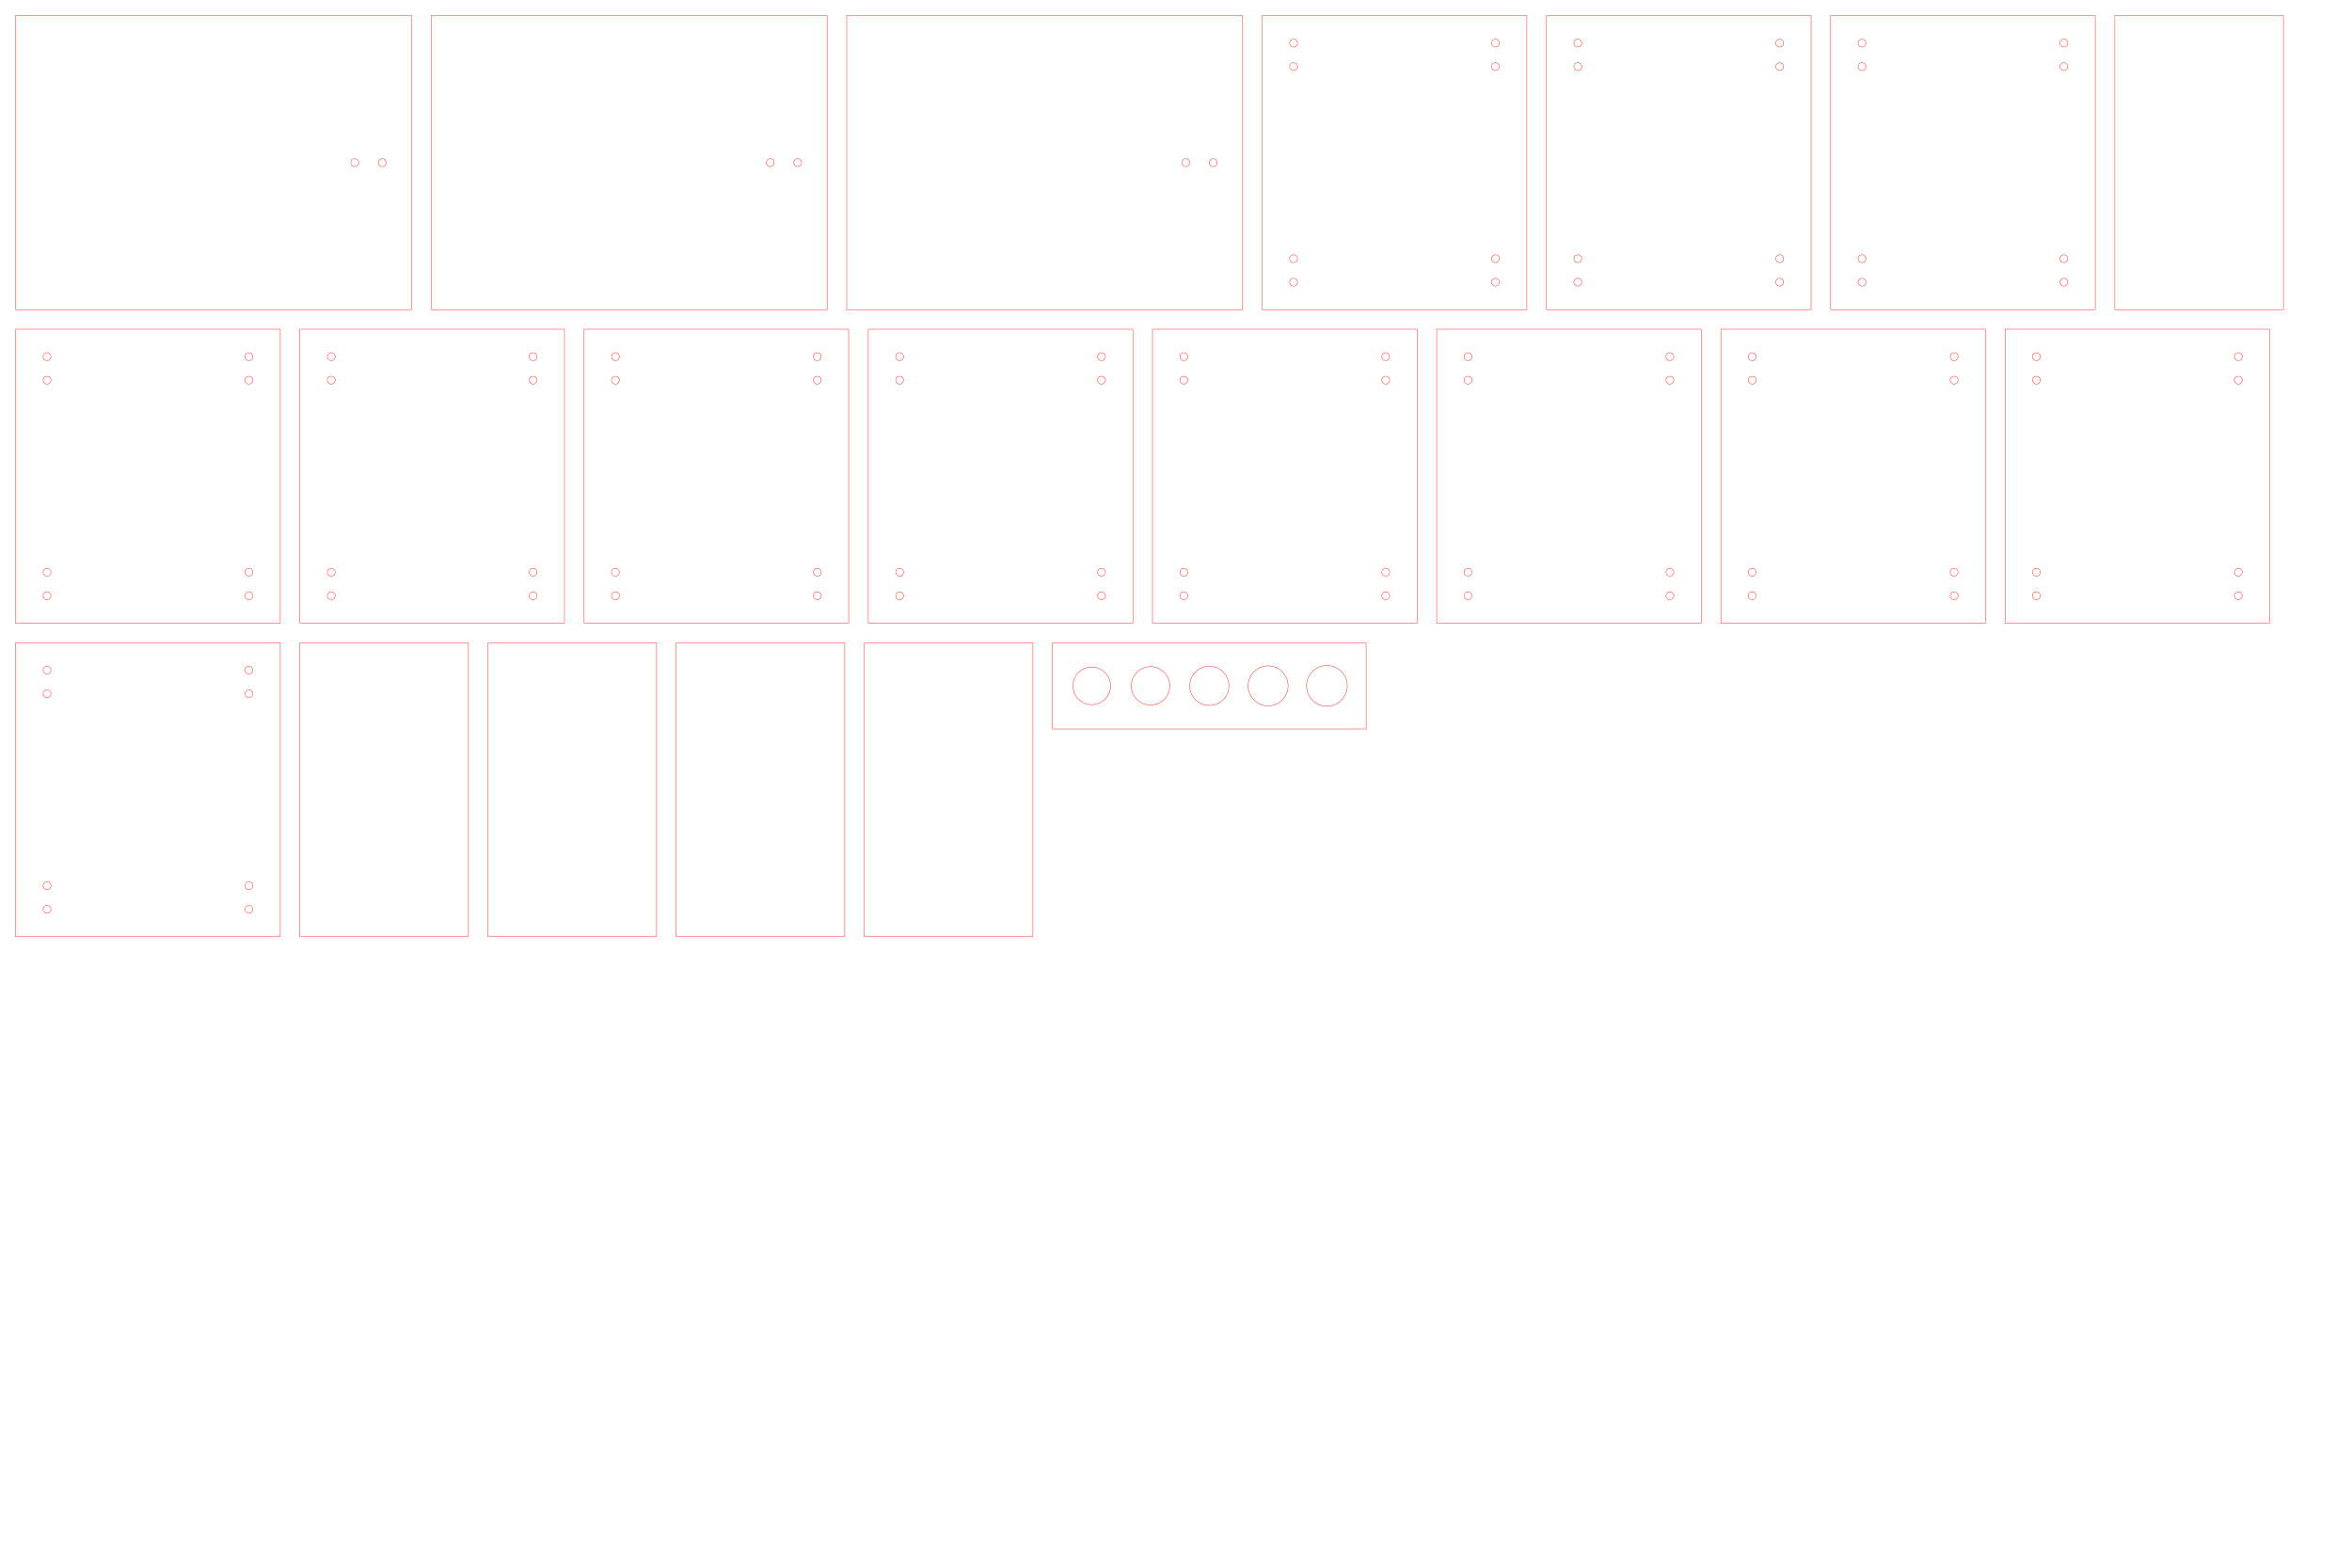
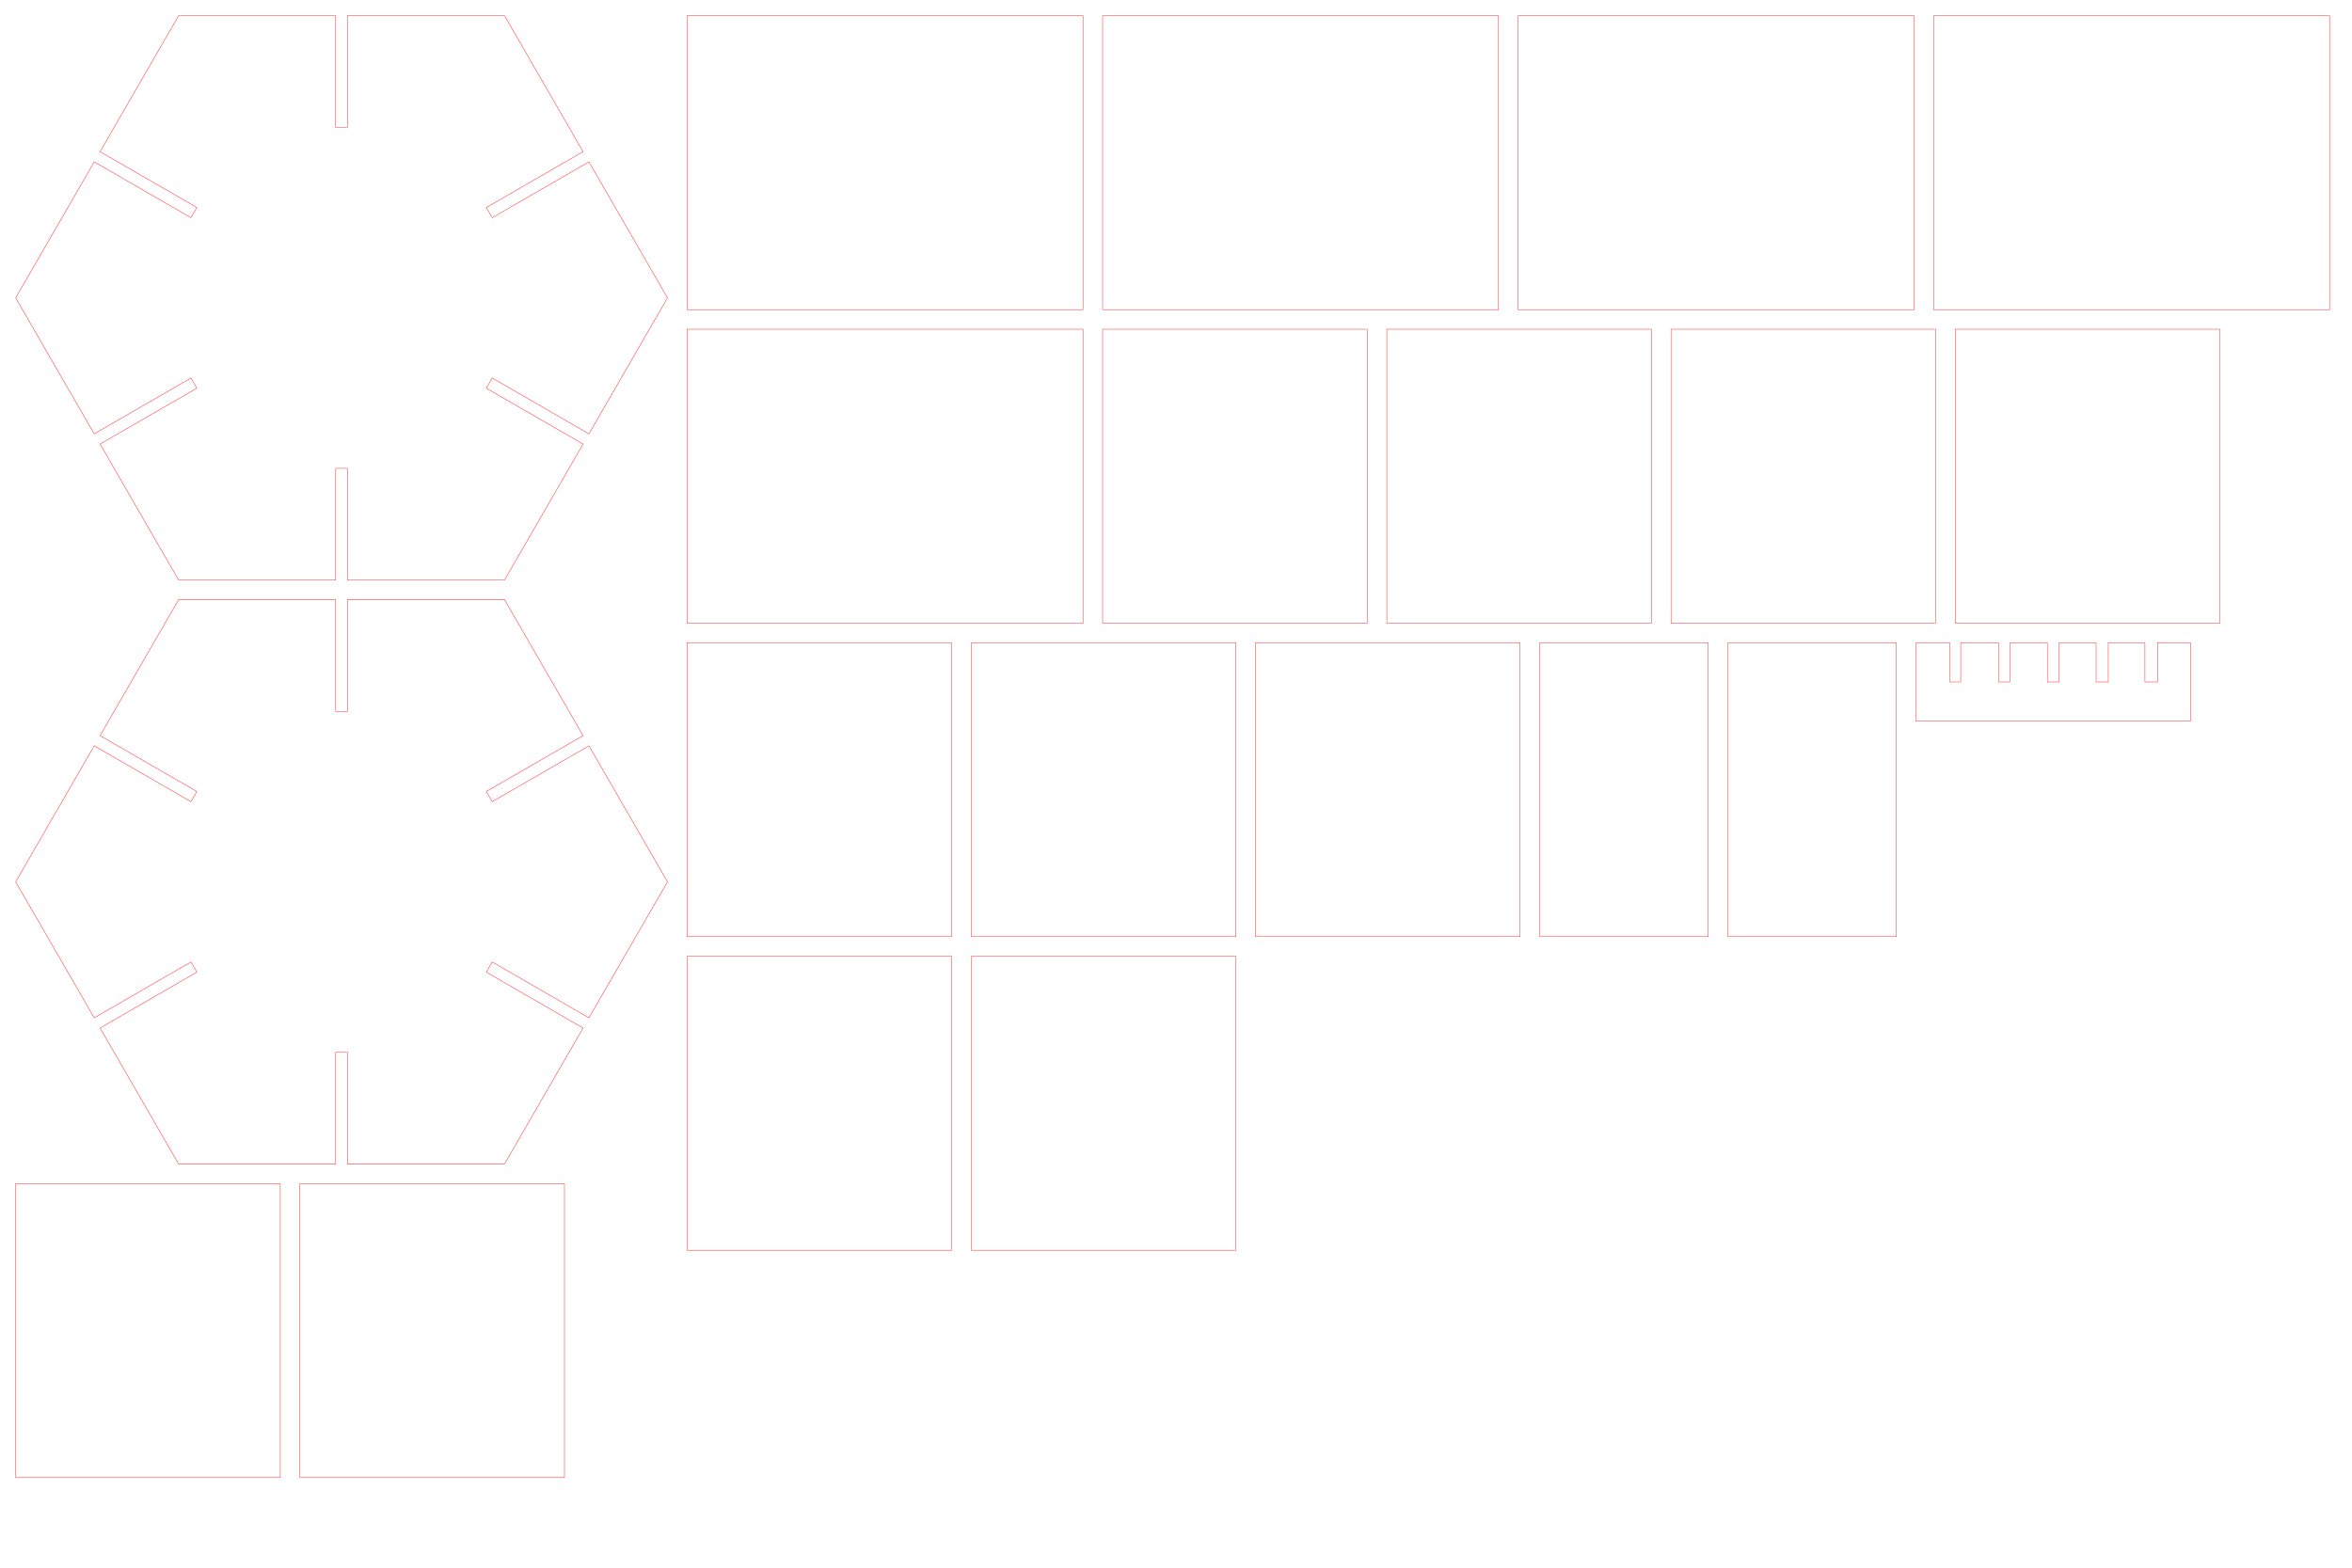
<svg xmlns="http://www.w3.org/2000/svg" width="600mm" height="400mm" viewBox="0 0 600 400">
  <g fill="none" stroke="#ff0000" stroke-width="0.1">
-     <path d="M 4.000,4.000 L 105.000,4.000 L 105.000,79.000 L 4.000,79.000 Z" />
-     <circle cx="90.500" cy="41.500" r="1.000" />
-     <circle cx="97.500" cy="41.500" r="1.000" />
-     <path d="M 110.000,4.000 L 211.000,4.000 L 211.000,79.000 L 110.000,79.000 Z" />
-     <circle cx="196.500" cy="41.500" r="1.000" />
-     <circle cx="203.500" cy="41.500" r="1.000" />
-     <path d="M 216.000,4.000 L 317.000,4.000 L 317.000,79.000 L 216.000,79.000 Z" />
-     <circle cx="302.500" cy="41.500" r="1.000" />
-     <circle cx="309.500" cy="41.500" r="1.000" />
-     <path d="M 322.000,4.000 L 389.500,4.000 L 389.500,79.000 L 322.000,79.000 Z" />
-     <circle cx="330.000" cy="11.000" r="1.000" />
-     <circle cx="330.000" cy="17.000" r="1.000" />
-     <circle cx="330.000" cy="66.000" r="1.000" />
-     <circle cx="330.000" cy="72.000" r="1.000" />
-     <circle cx="381.500" cy="11.000" r="1.000" />
-     <circle cx="381.500" cy="17.000" r="1.000" />
-     <circle cx="381.500" cy="66.000" r="1.000" />
-     <circle cx="381.500" cy="72.000" r="1.000" />
-     <path d="M 394.500,4.000 L 462.000,4.000 L 462.000,79.000 L 394.500,79.000 Z" />
-     <circle cx="402.500" cy="11.000" r="1.000" />
-     <circle cx="402.500" cy="17.000" r="1.000" />
-     <circle cx="402.500" cy="66.000" r="1.000" />
-     <circle cx="402.500" cy="72.000" r="1.000" />
-     <circle cx="454.000" cy="11.000" r="1.000" />
-     <circle cx="454.000" cy="17.000" r="1.000" />
-     <circle cx="454.000" cy="66.000" r="1.000" />
-     <circle cx="454.000" cy="72.000" r="1.000" />
-     <path d="M 467.000,4.000 L 534.500,4.000 L 534.500,79.000 L 467.000,79.000 Z" />
-     <circle cx="475.000" cy="11.000" r="1.000" />
-     <circle cx="475.000" cy="17.000" r="1.000" />
-     <circle cx="475.000" cy="66.000" r="1.000" />
-     <circle cx="475.000" cy="72.000" r="1.000" />
-     <circle cx="526.500" cy="11.000" r="1.000" />
-     <circle cx="526.500" cy="17.000" r="1.000" />
-     <circle cx="526.500" cy="66.000" r="1.000" />
-     <circle cx="526.500" cy="72.000" r="1.000" />
-     <path d="M 539.500,4.000 L 582.500,4.000 L 582.500,79.000 L 539.500,79.000 Z" />
-     <path d="M 4.000,84.000 L 71.500,84.000 L 71.500,159.000 L 4.000,159.000 Z" />
-     <circle cx="12.000" cy="91.000" r="1.000" />
-     <circle cx="12.000" cy="97.000" r="1.000" />
-     <circle cx="12.000" cy="146.000" r="1.000" />
-     <circle cx="12.000" cy="152.000" r="1.000" />
-     <circle cx="63.500" cy="91.000" r="1.000" />
-     <circle cx="63.500" cy="97.000" r="1.000" />
-     <circle cx="63.500" cy="146.000" r="1.000" />
-     <circle cx="63.500" cy="152.000" r="1.000" />
-     <path d="M 76.500,84.000 L 144.000,84.000 L 144.000,159.000 L 76.500,159.000 Z" />
-     <circle cx="84.500" cy="91.000" r="1.000" />
-     <circle cx="84.500" cy="97.000" r="1.000" />
-     <circle cx="84.500" cy="146.000" r="1.000" />
-     <circle cx="84.500" cy="152.000" r="1.000" />
-     <circle cx="136.000" cy="91.000" r="1.000" />
-     <circle cx="136.000" cy="97.000" r="1.000" />
-     <circle cx="136.000" cy="146.000" r="1.000" />
-     <circle cx="136.000" cy="152.000" r="1.000" />
-     <path d="M 149.000,84.000 L 216.500,84.000 L 216.500,159.000 L 149.000,159.000 Z" />
-     <circle cx="157.000" cy="91.000" r="1.000" />
-     <circle cx="157.000" cy="97.000" r="1.000" />
-     <circle cx="157.000" cy="146.000" r="1.000" />
-     <circle cx="157.000" cy="152.000" r="1.000" />
-     <circle cx="208.500" cy="91.000" r="1.000" />
-     <circle cx="208.500" cy="97.000" r="1.000" />
-     <circle cx="208.500" cy="146.000" r="1.000" />
-     <circle cx="208.500" cy="152.000" r="1.000" />
-     <path d="M 221.500,84.000 L 289.000,84.000 L 289.000,159.000 L 221.500,159.000 Z" />
-     <circle cx="229.500" cy="91.000" r="1.000" />
-     <circle cx="229.500" cy="97.000" r="1.000" />
-     <circle cx="229.500" cy="146.000" r="1.000" />
-     <circle cx="229.500" cy="152.000" r="1.000" />
-     <circle cx="281.000" cy="91.000" r="1.000" />
-     <circle cx="281.000" cy="97.000" r="1.000" />
-     <circle cx="281.000" cy="146.000" r="1.000" />
-     <circle cx="281.000" cy="152.000" r="1.000" />
-     <path d="M 294.000,84.000 L 361.500,84.000 L 361.500,159.000 L 294.000,159.000 Z" />
-     <circle cx="302.000" cy="91.000" r="1.000" />
-     <circle cx="302.000" cy="97.000" r="1.000" />
-     <circle cx="302.000" cy="146.000" r="1.000" />
-     <circle cx="302.000" cy="152.000" r="1.000" />
-     <circle cx="353.500" cy="91.000" r="1.000" />
-     <circle cx="353.500" cy="97.000" r="1.000" />
-     <circle cx="353.500" cy="146.000" r="1.000" />
-     <circle cx="353.500" cy="152.000" r="1.000" />
-     <path d="M 366.500,84.000 L 434.000,84.000 L 434.000,159.000 L 366.500,159.000 Z" />
-     <circle cx="374.500" cy="91.000" r="1.000" />
-     <circle cx="374.500" cy="97.000" r="1.000" />
-     <circle cx="374.500" cy="146.000" r="1.000" />
-     <circle cx="374.500" cy="152.000" r="1.000" />
-     <circle cx="426.000" cy="91.000" r="1.000" />
-     <circle cx="426.000" cy="97.000" r="1.000" />
-     <circle cx="426.000" cy="146.000" r="1.000" />
-     <circle cx="426.000" cy="152.000" r="1.000" />
-     <path d="M 439.000,84.000 L 506.500,84.000 L 506.500,159.000 L 439.000,159.000 Z" />
-     <circle cx="447.000" cy="91.000" r="1.000" />
-     <circle cx="447.000" cy="97.000" r="1.000" />
-     <circle cx="447.000" cy="146.000" r="1.000" />
-     <circle cx="447.000" cy="152.000" r="1.000" />
-     <circle cx="498.500" cy="91.000" r="1.000" />
-     <circle cx="498.500" cy="97.000" r="1.000" />
-     <circle cx="498.500" cy="146.000" r="1.000" />
-     <circle cx="498.500" cy="152.000" r="1.000" />
-     <path d="M 511.500,84.000 L 579.000,84.000 L 579.000,159.000 L 511.500,159.000 Z" />
-     <circle cx="519.500" cy="91.000" r="1.000" />
-     <circle cx="519.500" cy="97.000" r="1.000" />
-     <circle cx="519.500" cy="146.000" r="1.000" />
-     <circle cx="519.500" cy="152.000" r="1.000" />
-     <circle cx="571.000" cy="91.000" r="1.000" />
-     <circle cx="571.000" cy="97.000" r="1.000" />
-     <circle cx="571.000" cy="146.000" r="1.000" />
-     <circle cx="571.000" cy="152.000" r="1.000" />
-     <path d="M 4.000,164.000 L 71.500,164.000 L 71.500,239.000 L 4.000,239.000 Z" />
-     <circle cx="12.000" cy="171.000" r="1.000" />
-     <circle cx="12.000" cy="177.000" r="1.000" />
-     <circle cx="12.000" cy="226.000" r="1.000" />
-     <circle cx="12.000" cy="232.000" r="1.000" />
-     <circle cx="63.500" cy="171.000" r="1.000" />
-     <circle cx="63.500" cy="177.000" r="1.000" />
-     <circle cx="63.500" cy="226.000" r="1.000" />
-     <circle cx="63.500" cy="232.000" r="1.000" />
-     <path d="M 76.500,164.000 L 119.500,164.000 L 119.500,239.000 L 76.500,239.000 Z" />
-     <path d="M 124.500,164.000 L 167.500,164.000 L 167.500,239.000 L 124.500,239.000 Z" />
-     <path d="M 172.500,164.000 L 215.500,164.000 L 215.500,239.000 L 172.500,239.000 Z" />
-     <path d="M 220.500,164.000 L 263.500,164.000 L 263.500,239.000 L 220.500,239.000 Z" />
-     <path d="M 268.500,164.000 L 348.500,164.000 L 348.500,186.000 L 268.500,186.000 Z" />
-     <circle cx="278.500" cy="175.000" r="4.800" />
-     <circle cx="293.500" cy="175.000" r="4.900" />
-     <circle cx="308.500" cy="175.000" r="5.000" />
-     <circle cx="323.500" cy="175.000" r="5.100" />
-     <circle cx="338.500" cy="175.000" r="5.200" />
+     <path d="M 170.277,76.000 L 150.242,110.701 L 125.561,96.451 L 124.061,99.049 L 148.742,113.299 L 128.708,148.000 L 88.638,148.000 L 88.638,119.500 L 85.638,119.500 L 85.638,148.000 L 45.569,148.000 L 25.535,113.299 L 50.216,99.049 L 48.716,96.451 L 24.035,110.701 L 4.000,76.000 L 24.035,41.299 L 48.716,55.549 L 50.216,52.951 L 25.535,38.701 L 45.569,4.000 L 85.638,4.000 L 85.638,32.500 L 88.638,32.500 L 88.638,4.000 L 128.708,4.000 L 148.742,38.701 L 124.061,52.951 L 125.561,55.549 L 150.242,41.299 Z" />
+     <path d="M 170.277,225.000 L 150.242,259.701 L 125.561,245.451 L 124.061,248.049 L 148.742,262.299 L 128.708,297.000 L 88.638,297.000 L 88.638,268.500 L 85.638,268.500 L 85.638,297.000 L 45.569,297.000 L 25.535,262.299 L 50.216,248.049 L 48.716,245.451 L 24.035,259.701 L 4.000,225.000 L 24.035,190.299 L 48.716,204.549 L 50.216,201.951 L 25.535,187.701 L 45.569,153.000 L 85.638,153.000 L 85.638,181.500 L 88.638,181.500 L 88.638,153.000 L 128.708,153.000 L 148.742,187.701 L 124.061,201.951 L 125.561,204.549 L 150.242,190.299 Z" />
+     <path d="M 4.000,302.000 L 71.500,302.000 L 71.500,377.000 L 4.000,377.000 Z" />
+     <path d="M 76.500,302.000 L 144.000,302.000 L 144.000,377.000 L 76.500,377.000 Z" />
+     <path d="M 175.277,4.000 L 276.277,4.000 L 276.277,79.000 L 175.277,79.000 Z" />
+     <path d="M 281.277,4.000 L 382.277,4.000 L 382.277,79.000 L 281.277,79.000 Z" />
+     <path d="M 387.277,4.000 L 488.277,4.000 L 488.277,79.000 L 387.277,79.000 Z" />
+     <path d="M 493.277,4.000 L 594.277,4.000 L 594.277,79.000 L 493.277,79.000 Z" />
+     <path d="M 175.277,84.000 L 276.277,84.000 L 276.277,159.000 L 175.277,159.000 Z" />
+     <path d="M 281.277,84.000 L 348.777,84.000 L 348.777,159.000 L 281.277,159.000 Z" />
+     <path d="M 353.777,84.000 L 421.277,84.000 L 421.277,159.000 L 353.777,159.000 Z" />
+     <path d="M 426.277,84.000 L 493.777,84.000 L 493.777,159.000 L 426.277,159.000 Z" />
+     <path d="M 498.777,84.000 L 566.277,84.000 L 566.277,159.000 L 498.777,159.000 Z" />
+     <path d="M 175.277,164.000 L 242.777,164.000 L 242.777,239.000 L 175.277,239.000 Z" />
+     <path d="M 247.777,164.000 L 315.277,164.000 L 315.277,239.000 L 247.777,239.000 Z" />
+     <path d="M 320.277,164.000 L 387.777,164.000 L 387.777,239.000 L 320.277,239.000 Z" />
+     <path d="M 392.777,164.000 L 435.777,164.000 L 435.777,239.000 L 392.777,239.000 Z" />
+     <path d="M 440.777,164.000 L 483.777,164.000 L 483.777,239.000 L 440.777,239.000 Z" />
+     <path d="M 488.777,164.000 L 497.377,164.000 L 497.377,174.000 L 500.177,174.000 L 500.177,164.000 L 509.827,164.000 L 509.827,174.000 L 512.727,174.000 L 512.727,164.000 L 522.277,164.000 L 522.277,174.000 L 525.277,174.000 L 525.277,164.000 L 534.727,164.000 L 534.727,174.000 L 537.827,174.000 L 537.827,164.000 L 547.177,164.000 L 547.177,174.000 L 550.377,174.000 L 550.377,164.000 L 558.777,164.000 L 558.777,184.000 L 488.777,184.000 Z" />
+     <path d="M 175.277,244.000 L 242.777,244.000 L 242.777,319.000 L 175.277,319.000 Z" />
+     <path d="M 247.777,244.000 L 315.277,244.000 L 315.277,319.000 L 247.777,319.000 Z" />
  </g>
</svg>
